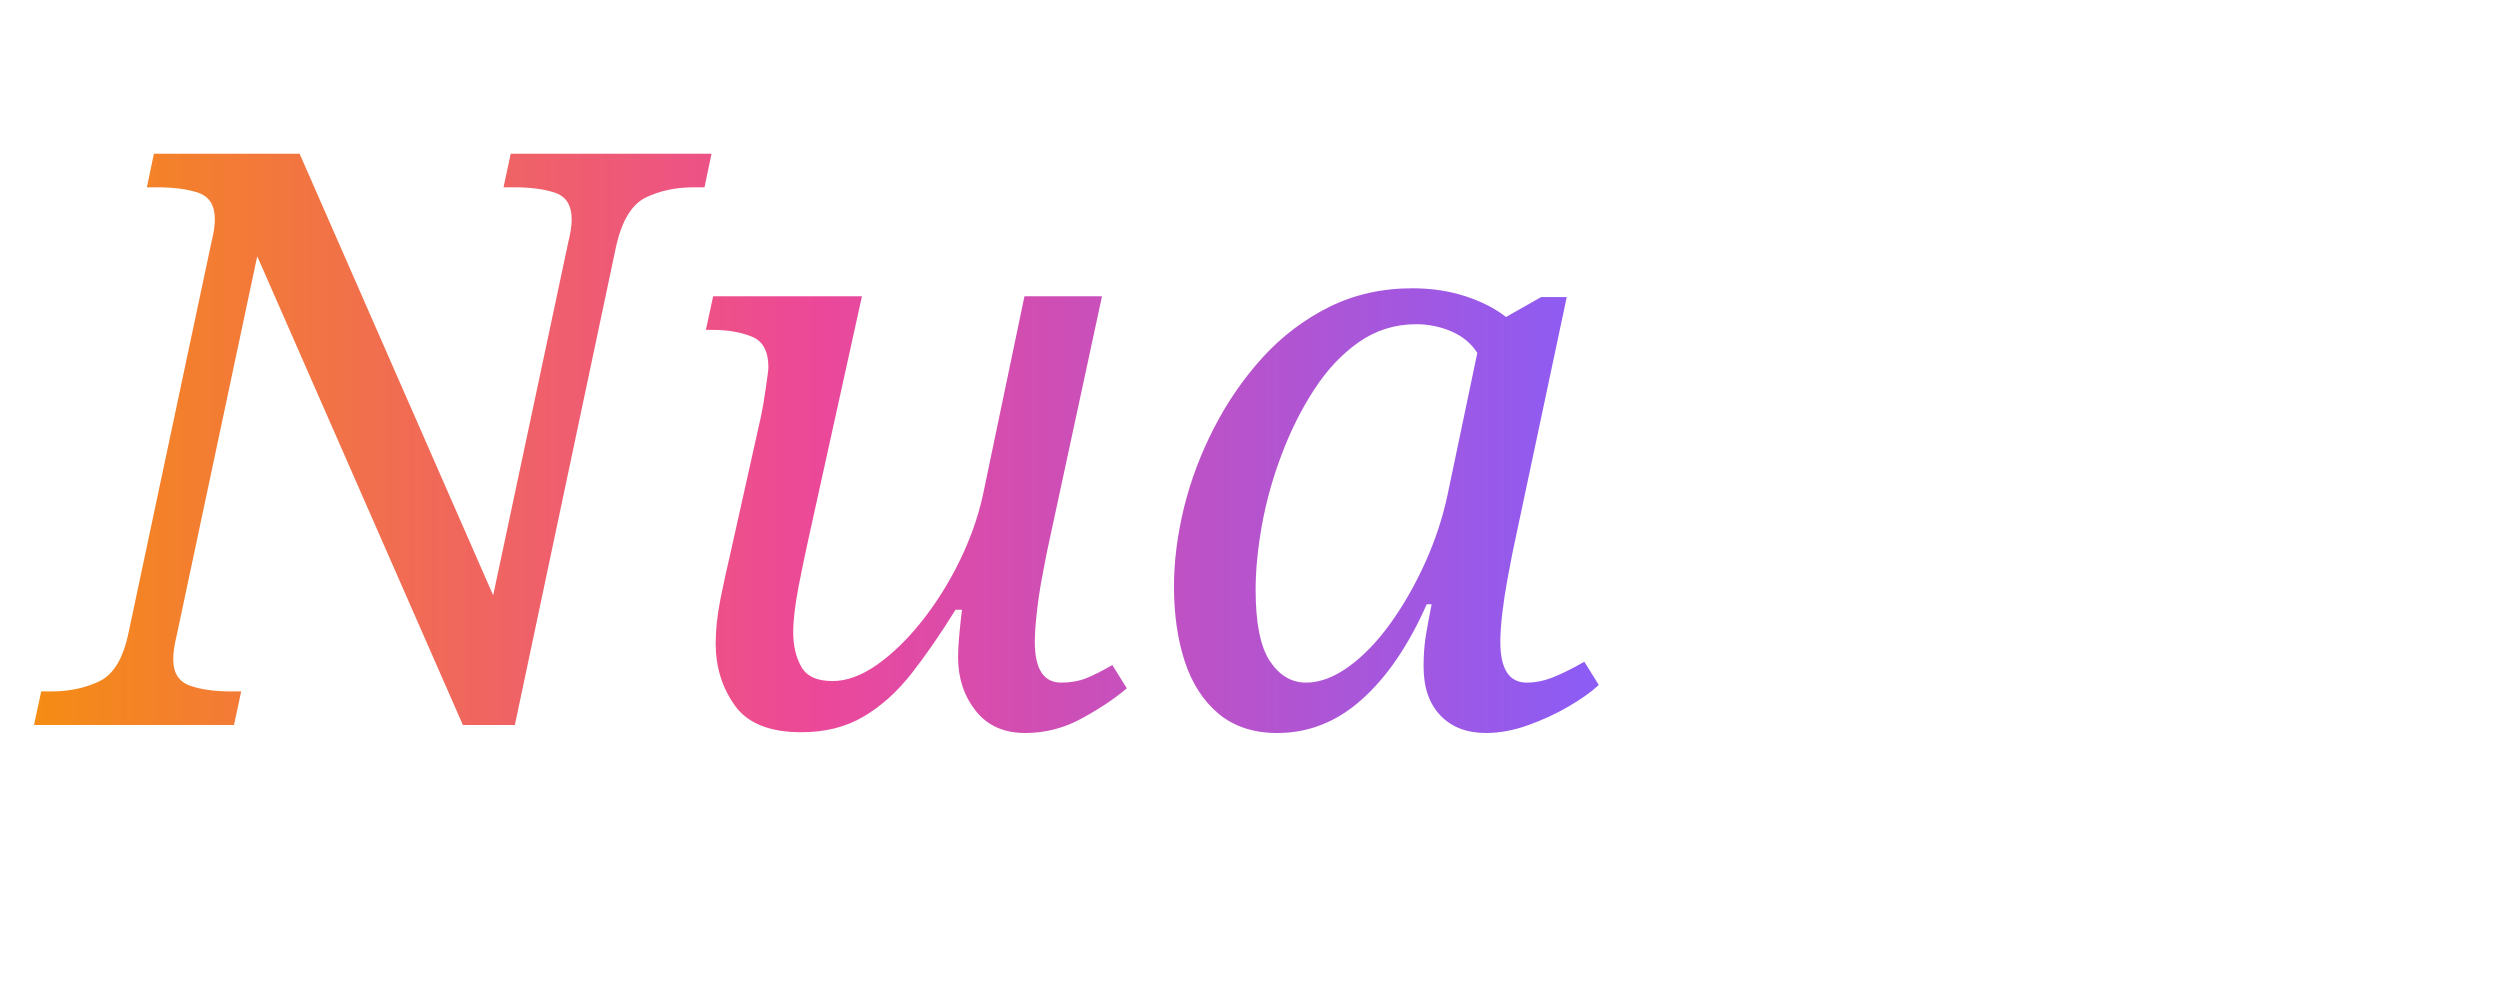
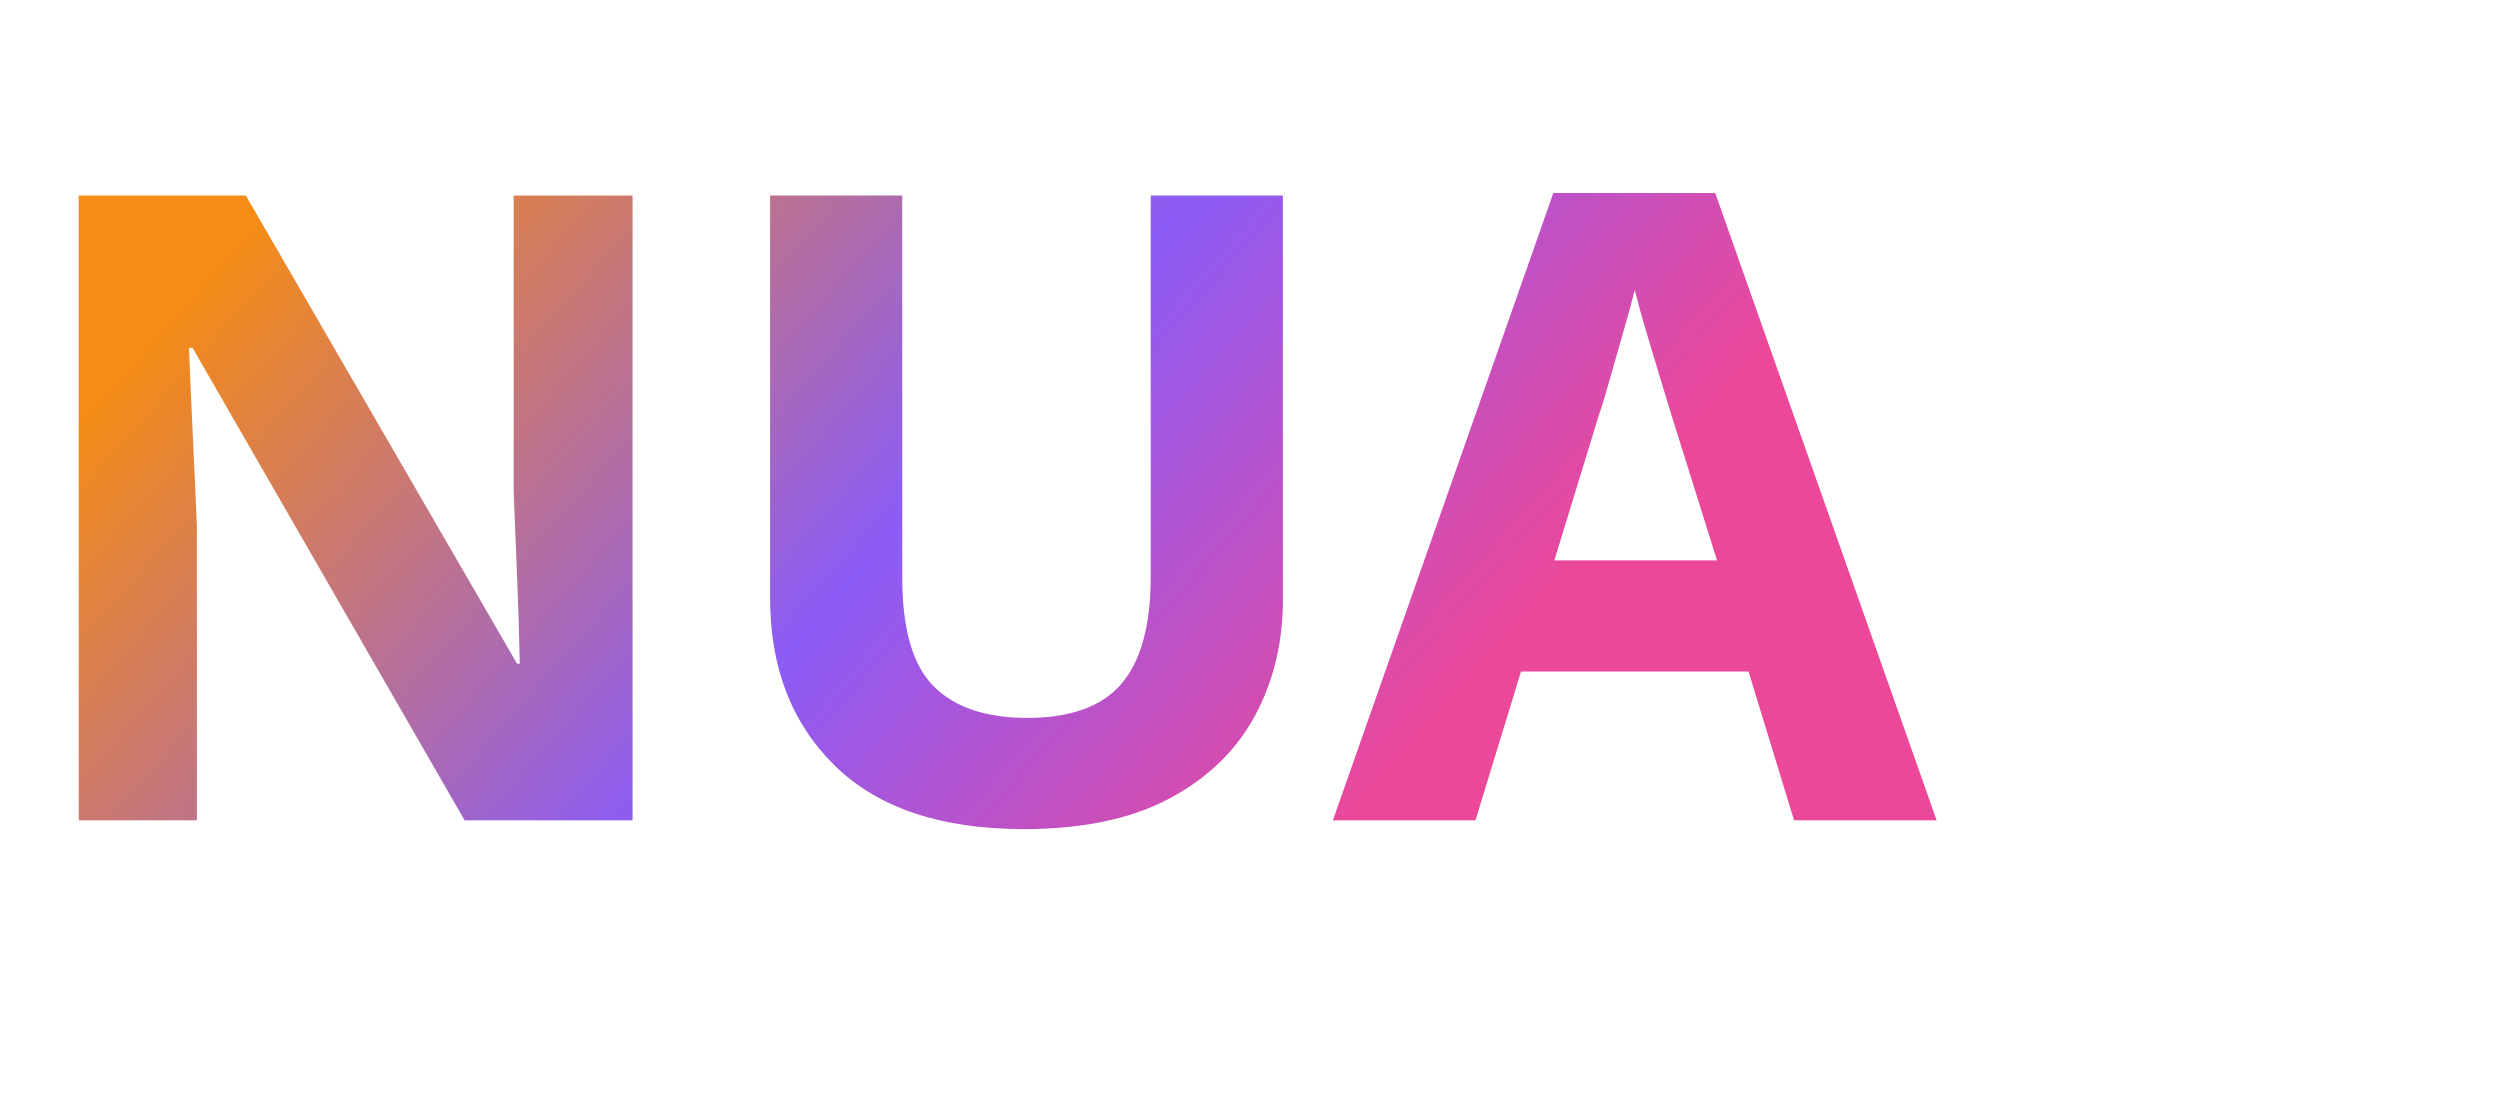
- <svg xmlns="http://www.w3.org/2000/svg" viewBox="0 0 200 80" width="200" height="80" role="img" aria-label="Nua">
+ <svg xmlns="http://www.w3.org/2000/svg" viewBox="0 0 320 140">
  <defs>
-     <linearGradient id="nuaWordGradient" x1="0" y1="0" x2="1" y2="0">
-       <stop offset="0%" stop-color="#f58c14" />
-       <stop offset="50%" stop-color="#ec4899" />
-       <stop offset="100%" stop-color="#8b5cf6" />
+     <linearGradient id="nuaChrome" x1="0%" y1="0%" x2="100%" y2="30%">
+       <stop offset="10%" stop-color="#f58c14" />
+       <stop offset="55%" stop-color="#8b5cf6" />
+       <stop offset="90%" stop-color="#ec4899" />
    </linearGradient>
  </defs>
-   <text x="4" y="58" font-family="'Instrument Serif', Georgia, serif" font-style="italic" font-size="64" fill="url(#nuaWordGradient)">Nua</text>
+   <text x="0" y="105" font-family="'Bricolage Grotesque', sans-serif" font-weight="700" font-size="112" letter-spacing="-2" fill="url(#nuaChrome)">NUA</text>
</svg>
